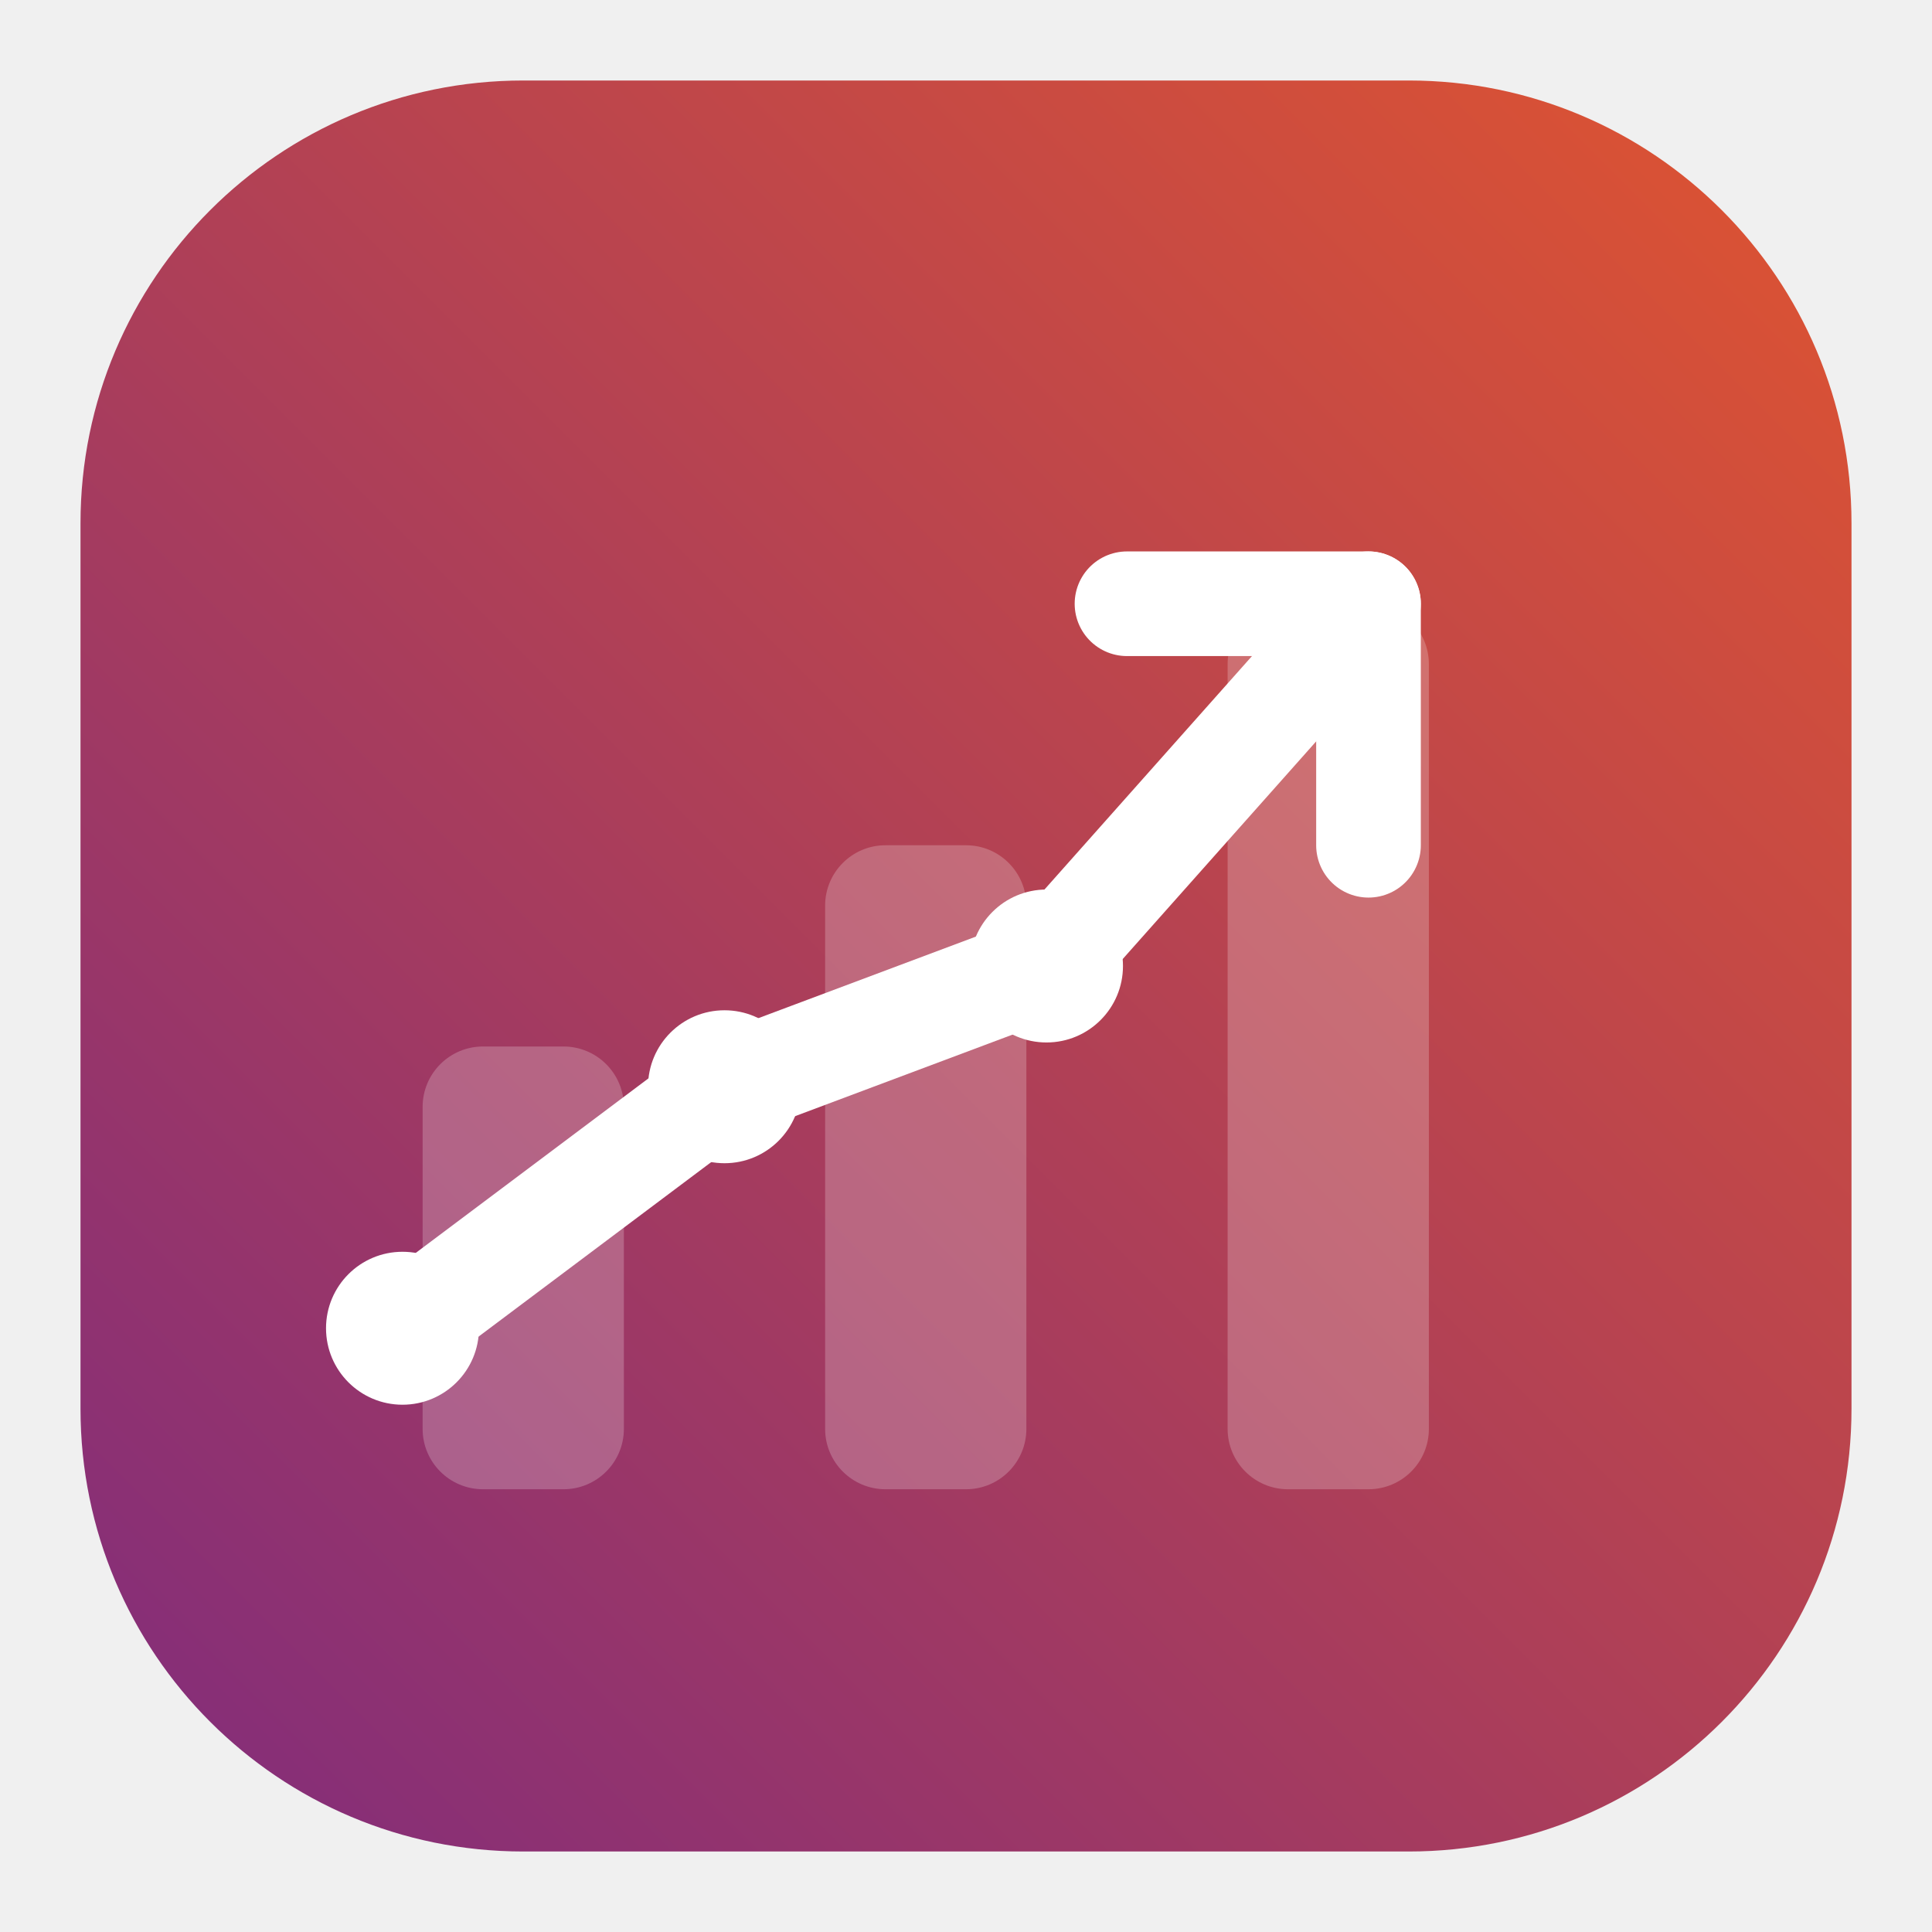
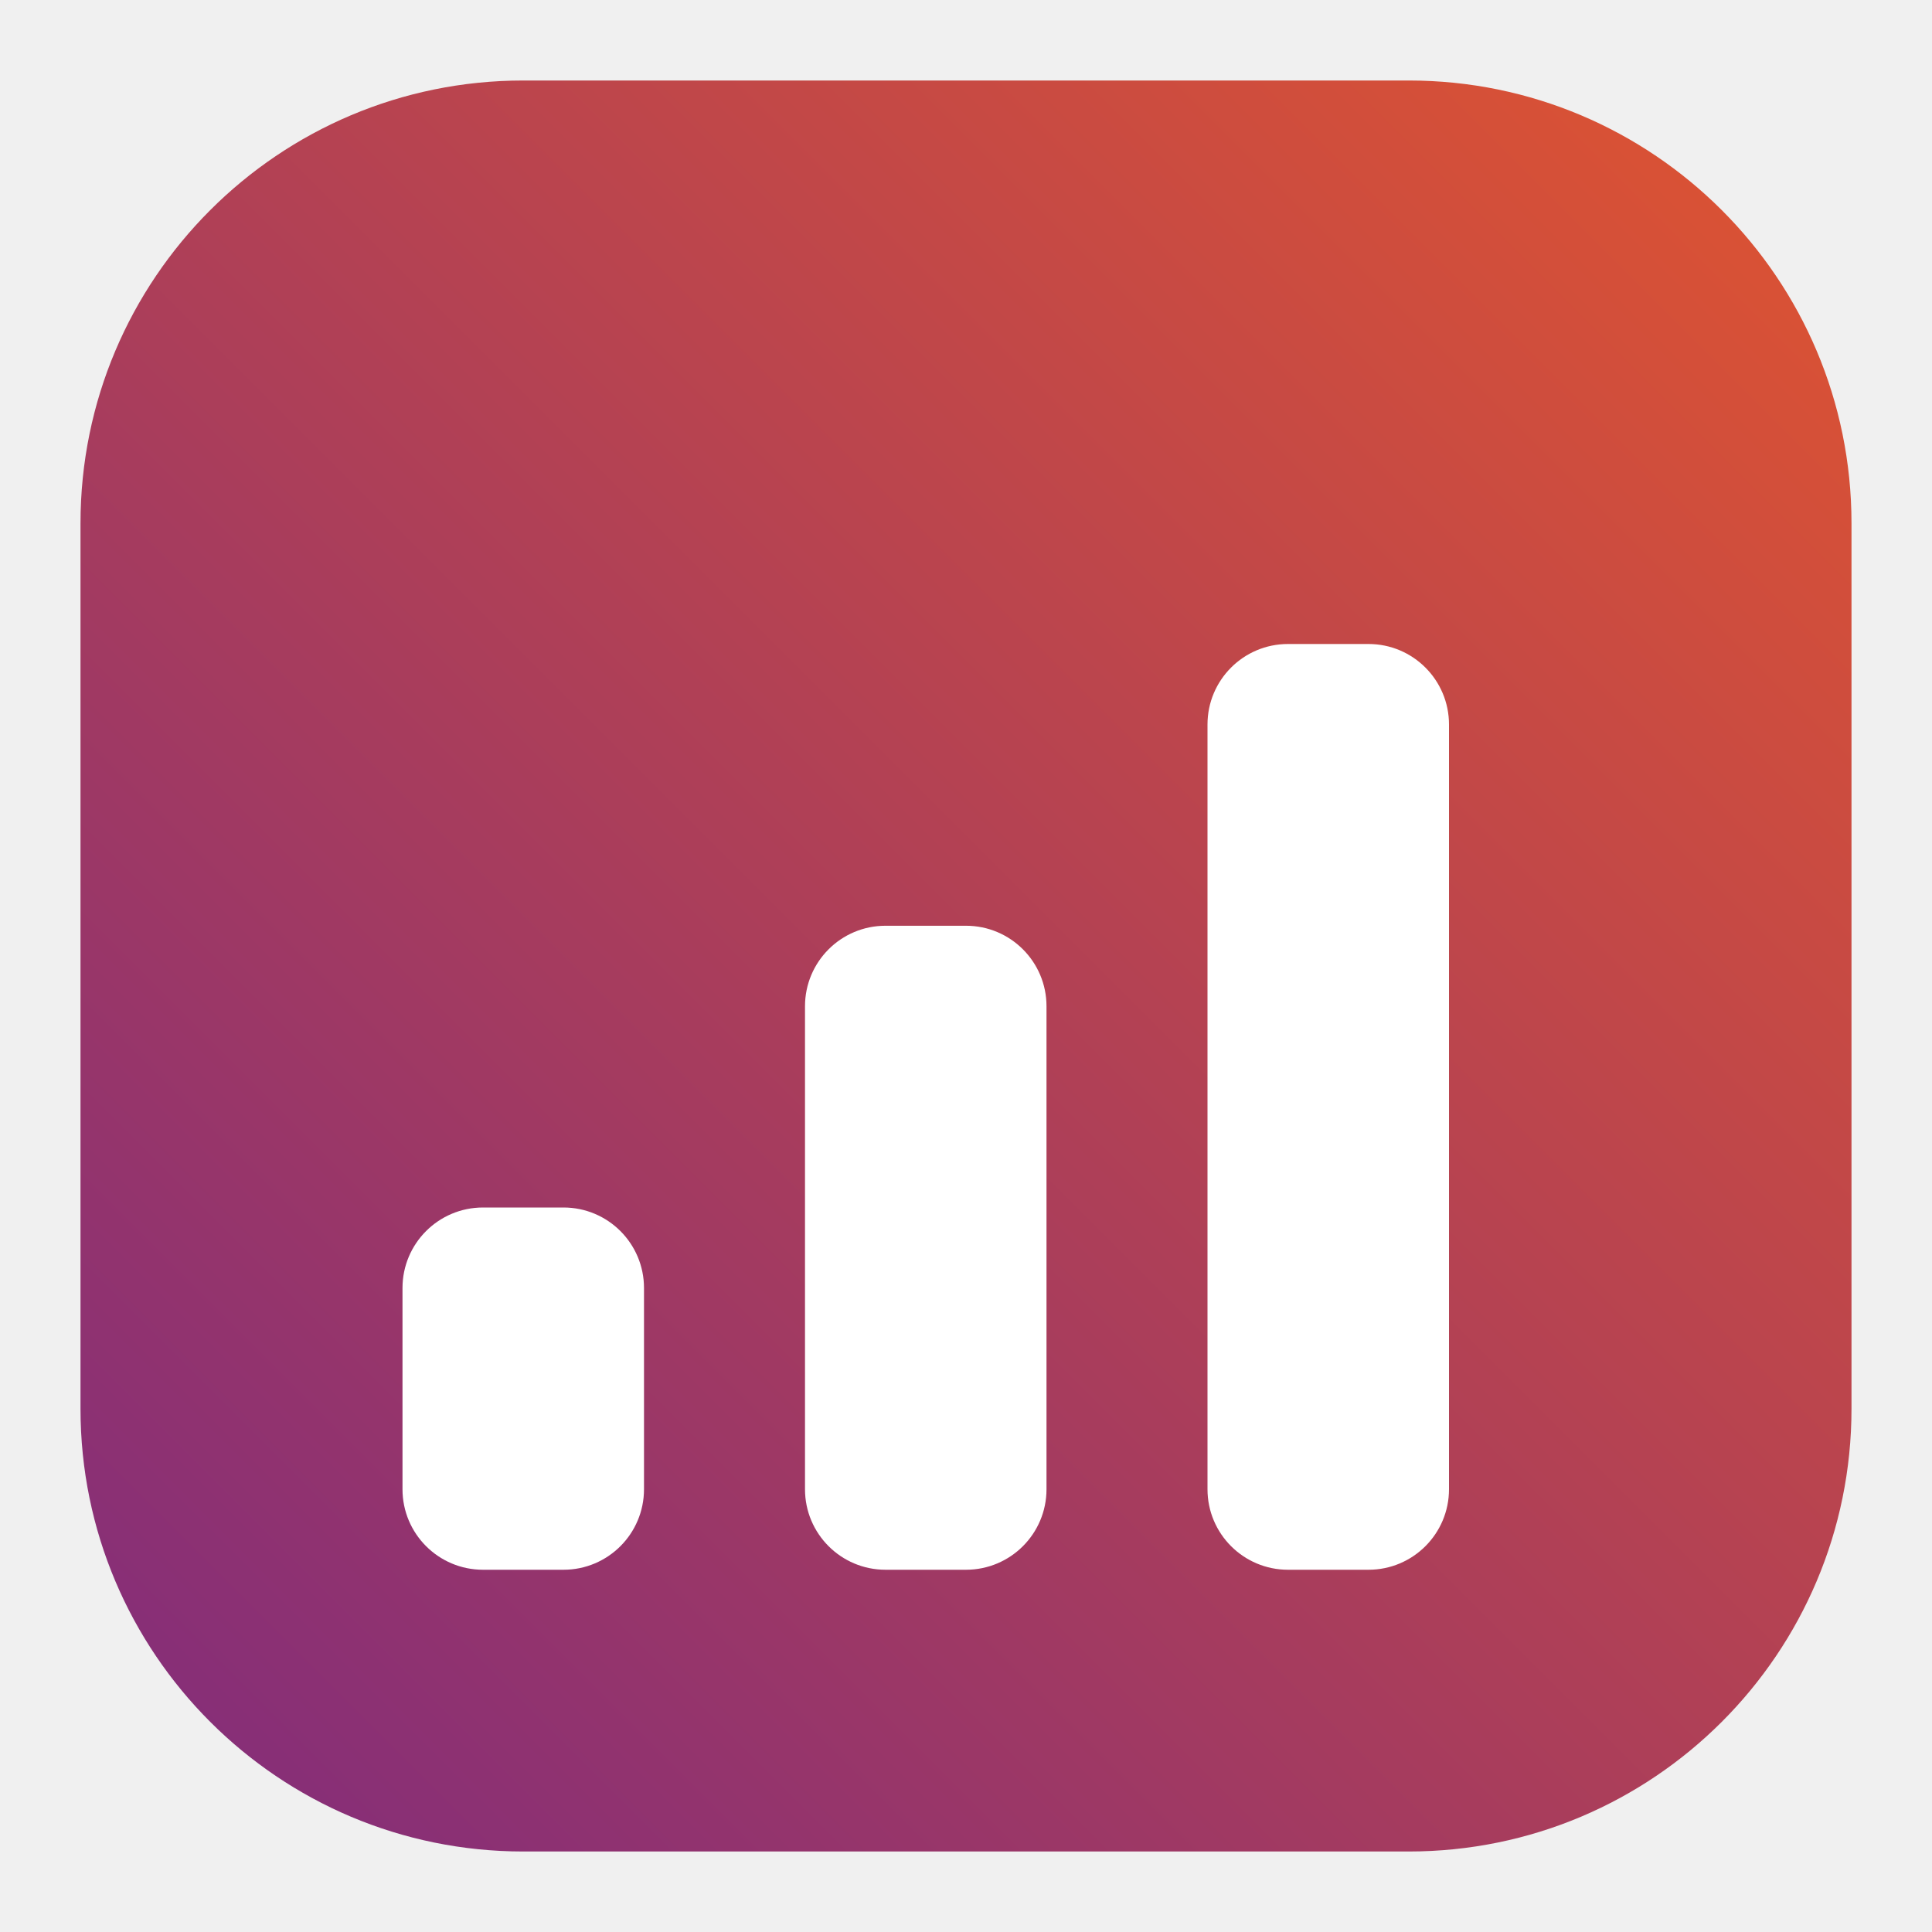
<svg xmlns="http://www.w3.org/2000/svg" viewBox="0 0 48 48" width="48" height="48">
  <defs>
-     <linearGradient id="ml" x1="0" y1="1" x2="1" y2="0">
+     <linearGradient id="marke" x1="0" y1="1" x2="1" y2="0">
      <stop offset="0" stop-color="#812c7c" />
      <stop offset="1" stop-color="#df5430" />
    </linearGradient>
  </defs>
-   <rect x="2" y="2" width="44" height="44" rx="11" fill="url(#ml)" />
-   <g fill="#ffffff" opacity="0.22">
-     <rect x="10.5" y="26" width="5" height="11" rx="1.5" />
-     <rect x="20.5" y="21" width="5" height="16" rx="1.5" />
-     <rect x="30.5" y="15" width="5" height="22" rx="1.5" />
-   </g>
-   <polyline points="10,33 18,27 26,24 34,15" fill="none" stroke="#ffffff" stroke-width="2.6" stroke-linecap="round" stroke-linejoin="round" />
-   <path d="M34 15 L28 15 M34 15 L34 21" fill="none" stroke="#ffffff" stroke-width="2.6" stroke-linecap="round" stroke-linejoin="round" />
+   <rect x="2" y="2" width="44" height="44" rx="11" fill="url(#marke)" />
  <g fill="#ffffff">
-     <circle cx="10" cy="33" r="1.9" />
-     <circle cx="18" cy="27" r="1.9" />
-     <circle cx="26" cy="24" r="1.9" />
+     <rect x="10" y="30" width="6" height="9" rx="2" />
+     <rect x="20" y="23" width="6" height="16" rx="2" />
+     <rect x="30" y="16" width="6" height="23" rx="2" />
  </g>
</svg>
